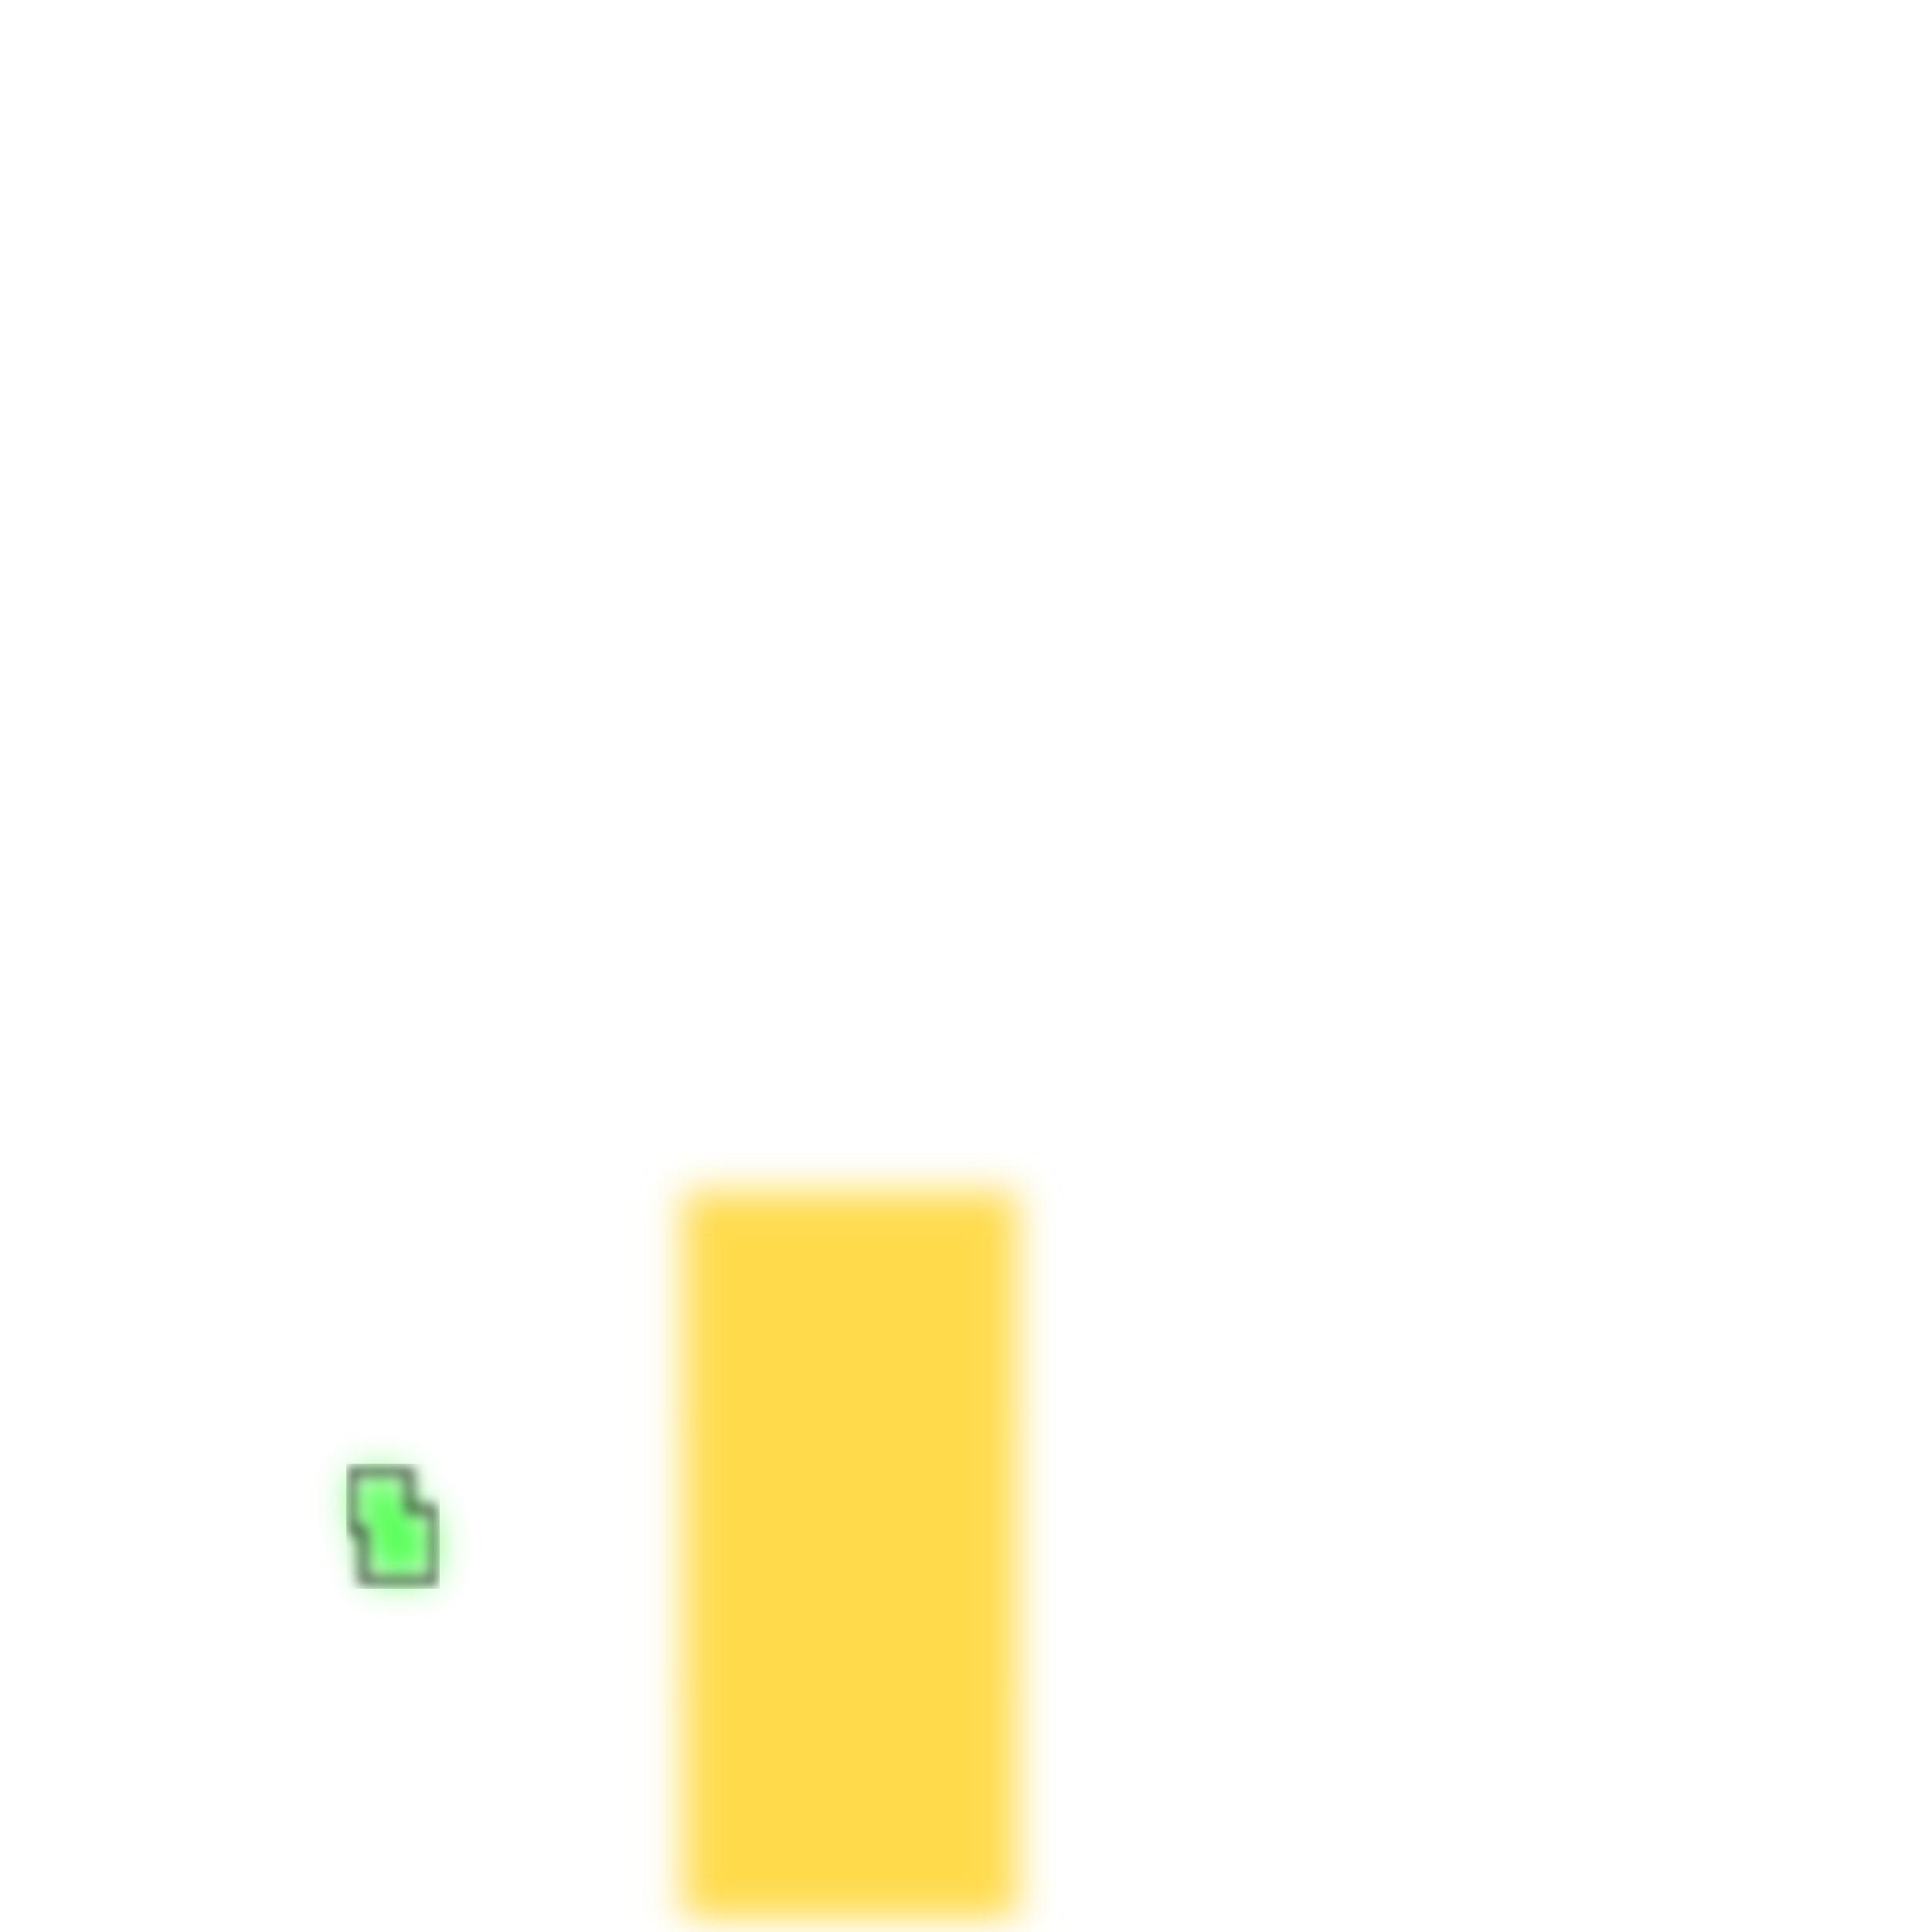
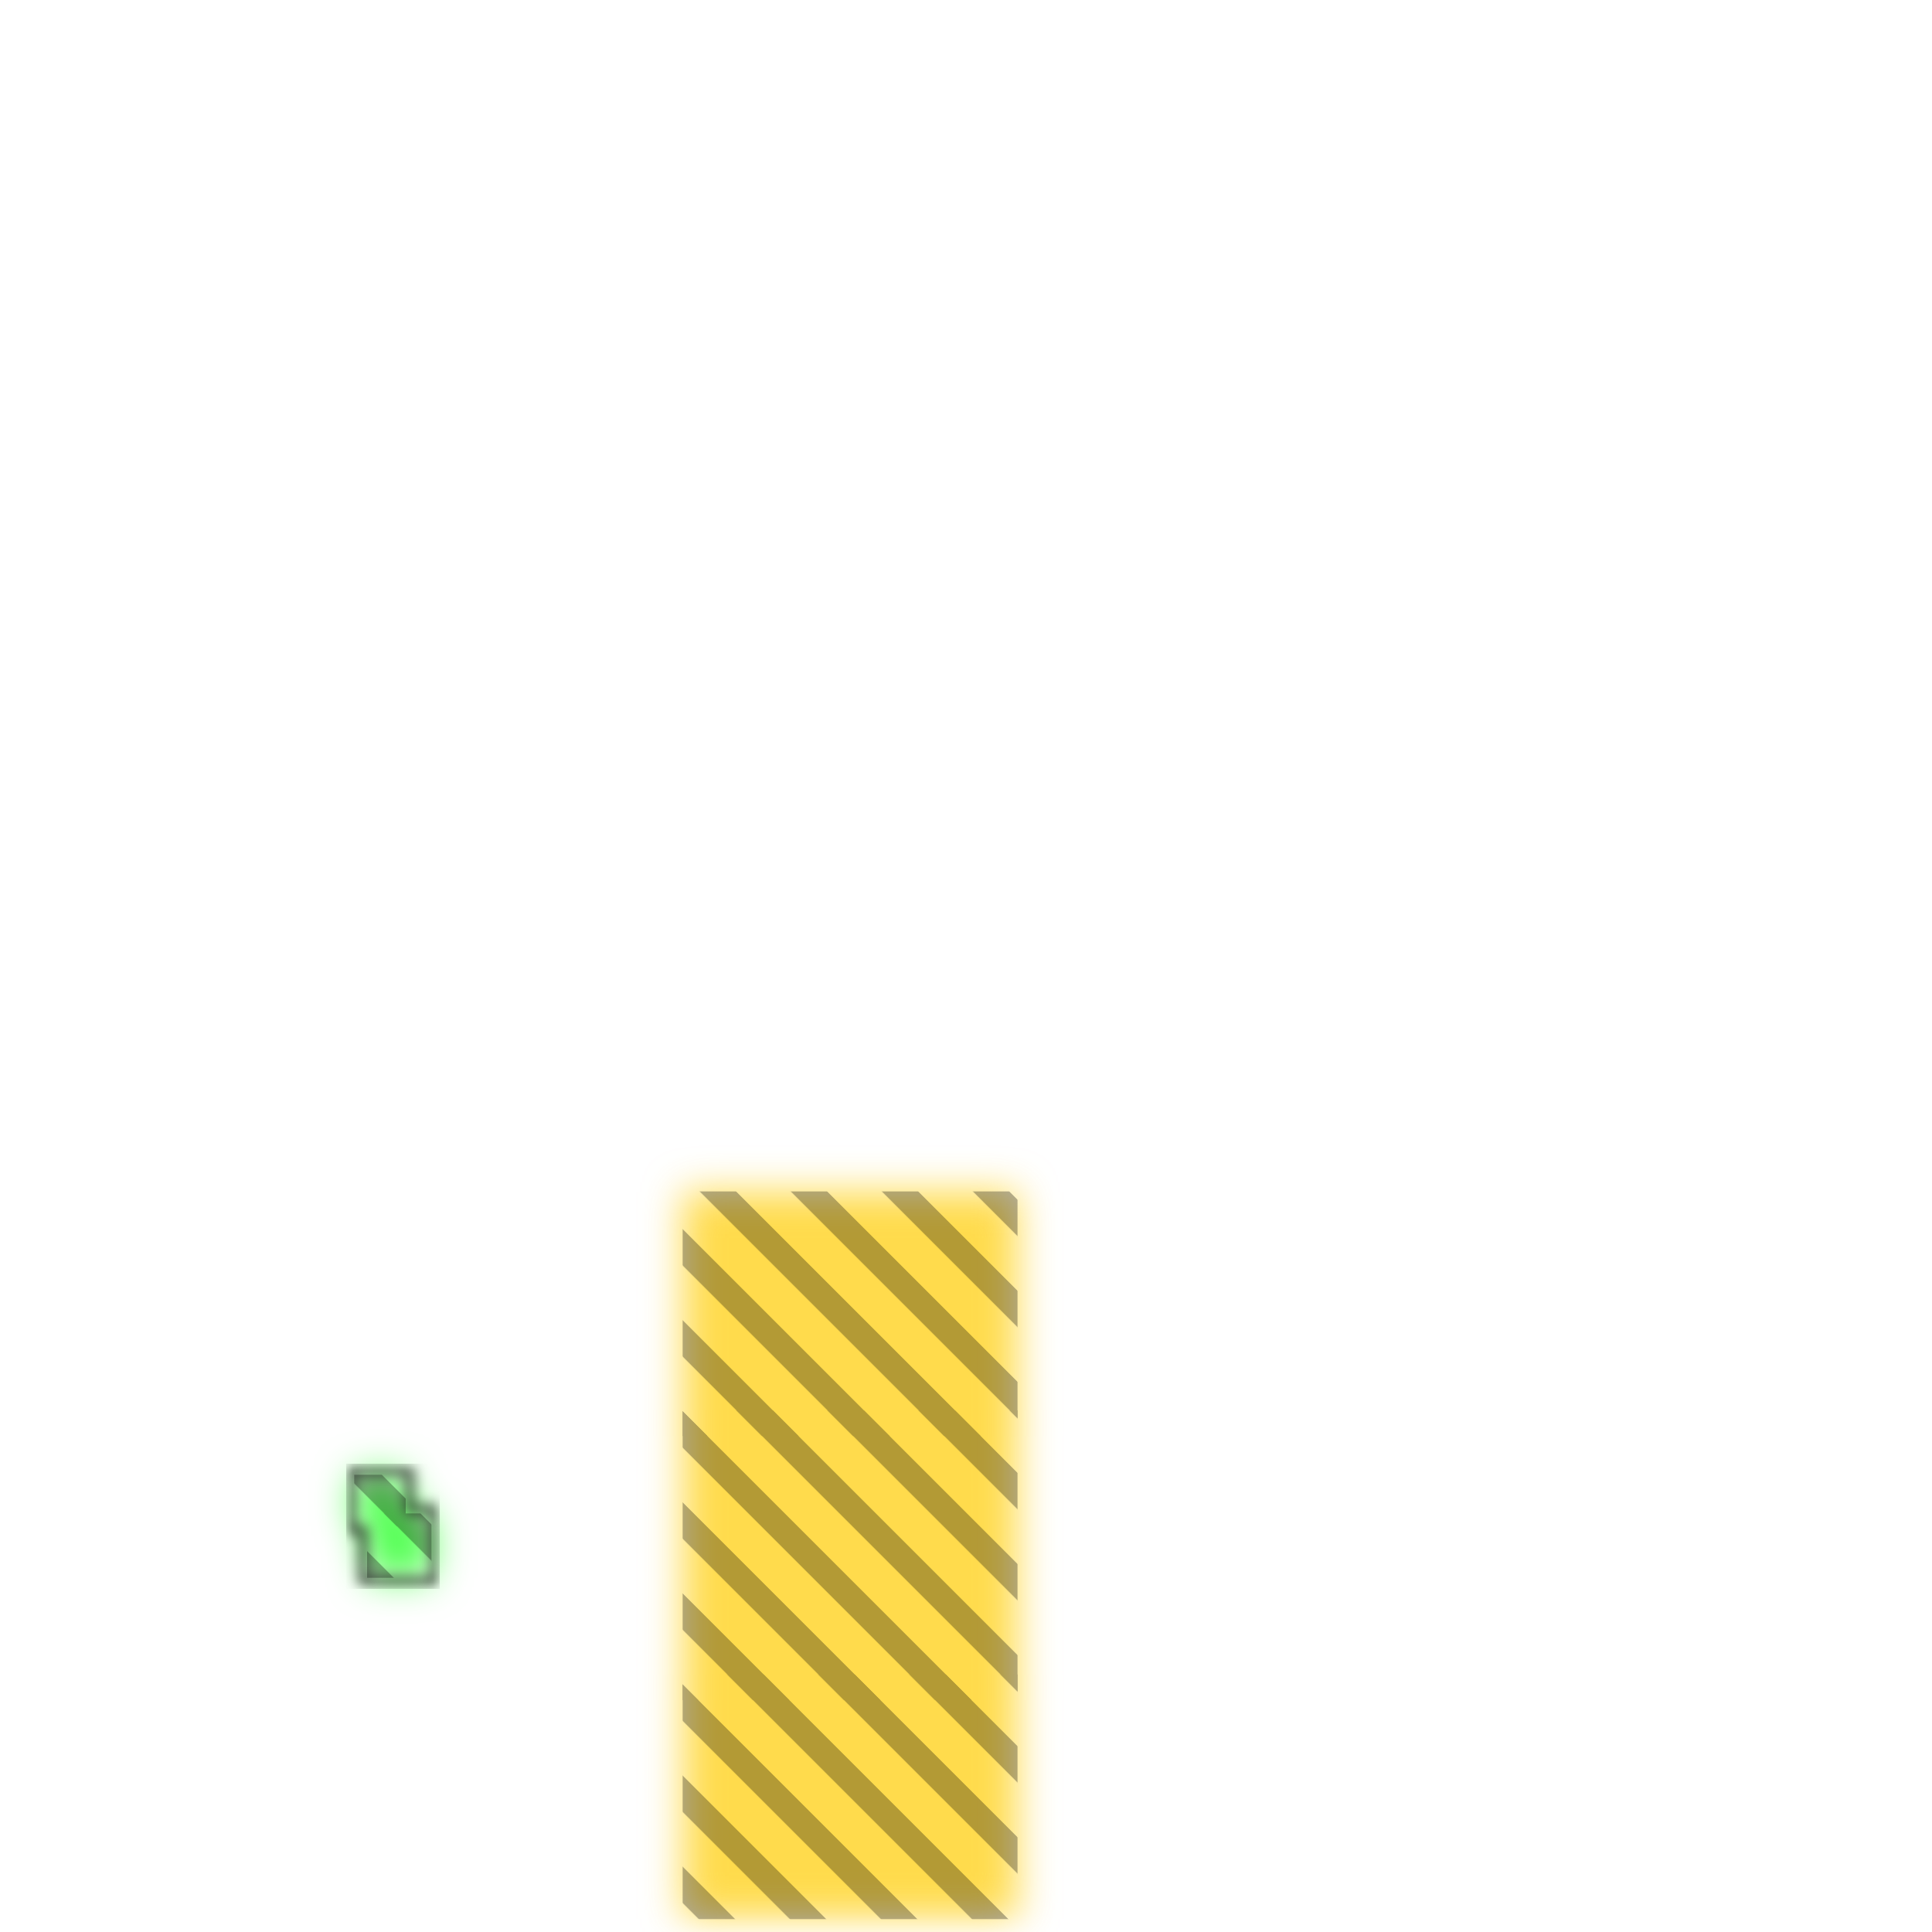
<svg xmlns="http://www.w3.org/2000/svg" width="300" height="300" viewBox="0 0 300 300" class="creatureMap" style="position:absolute;">
  <defs>
    <filter id="blur" x="-30%" y="-30%" width="160%" height="160%">
      <feGaussianBlur stdDeviation="3" />
    </filter>
    <pattern id="pattern-untameable" width="10" height="10" patternTransform="rotate(135)" patternUnits="userSpaceOnUse">
      <rect width="4" height="10" fill="black" />
    </pattern>
    <filter id="groupStroke">
      <feFlood result="outsideColor" flood-color="black" />
      <feMorphology in="SourceAlpha" operator="dilate" radius="2" />
      <feComposite result="strokeoutline1" in="outsideColor" operator="in" />
      <feComposite result="strokeoutline2" in="strokeoutline1" in2="SourceAlpha" operator="out" />
      <feGaussianBlur in="strokeoutline2" result="strokeblur" stdDeviation="1" />
    </filter>
    <style>
            .spawningMap-very-common { fill: #0F0; }
            .spawningMap-common { fill: #B2FF00; }
            .spawningMap-uncommon { fill: #FF0; }
            .spawningMap-very-uncommon { fill: #FC0; }
            .spawningMap-rare { fill: #F60; }
            .spawningMap-very-rare { fill: #F00; }
            .spawning-map-point { stroke:black; stroke-width:1; }
        </style>
  </defs>
  <g filter="url(#blur)" opacity="0.7">
    <g class="spawningMap-very-uncommon">
      <rect x="106" y="260" width="52" height="38" />
      <rect x="106" y="219" width="52" height="45" />
      <rect x="106" y="185" width="52" height="38" />
    </g>
    <g class="spawningMap-very-common">
      <rect x="55" y="229" width="8" height="8" />
      <rect x="57" y="235" width="10" height="10" />
    </g>
  </g>
+   <g fill="url(#pattern-untameable)" opacity="0.3">
+     <rect x="106" y="260" width="52" height="38" />
+     <rect x="106" y="219" width="52" height="45" />
+     <rect x="106" y="185" width="52" height="38" />
+     <rect x="55" y="229" width="8" height="8" />
+     <rect x="57" y="235" width="10" height="10" />
+   </g>
  <g filter="url(#groupStroke)" opacity="0.8">
    <rect x="55" y="229" width="8" height="8" />
    <rect x="57" y="235" width="10" height="10" />
  </g>
</svg>
